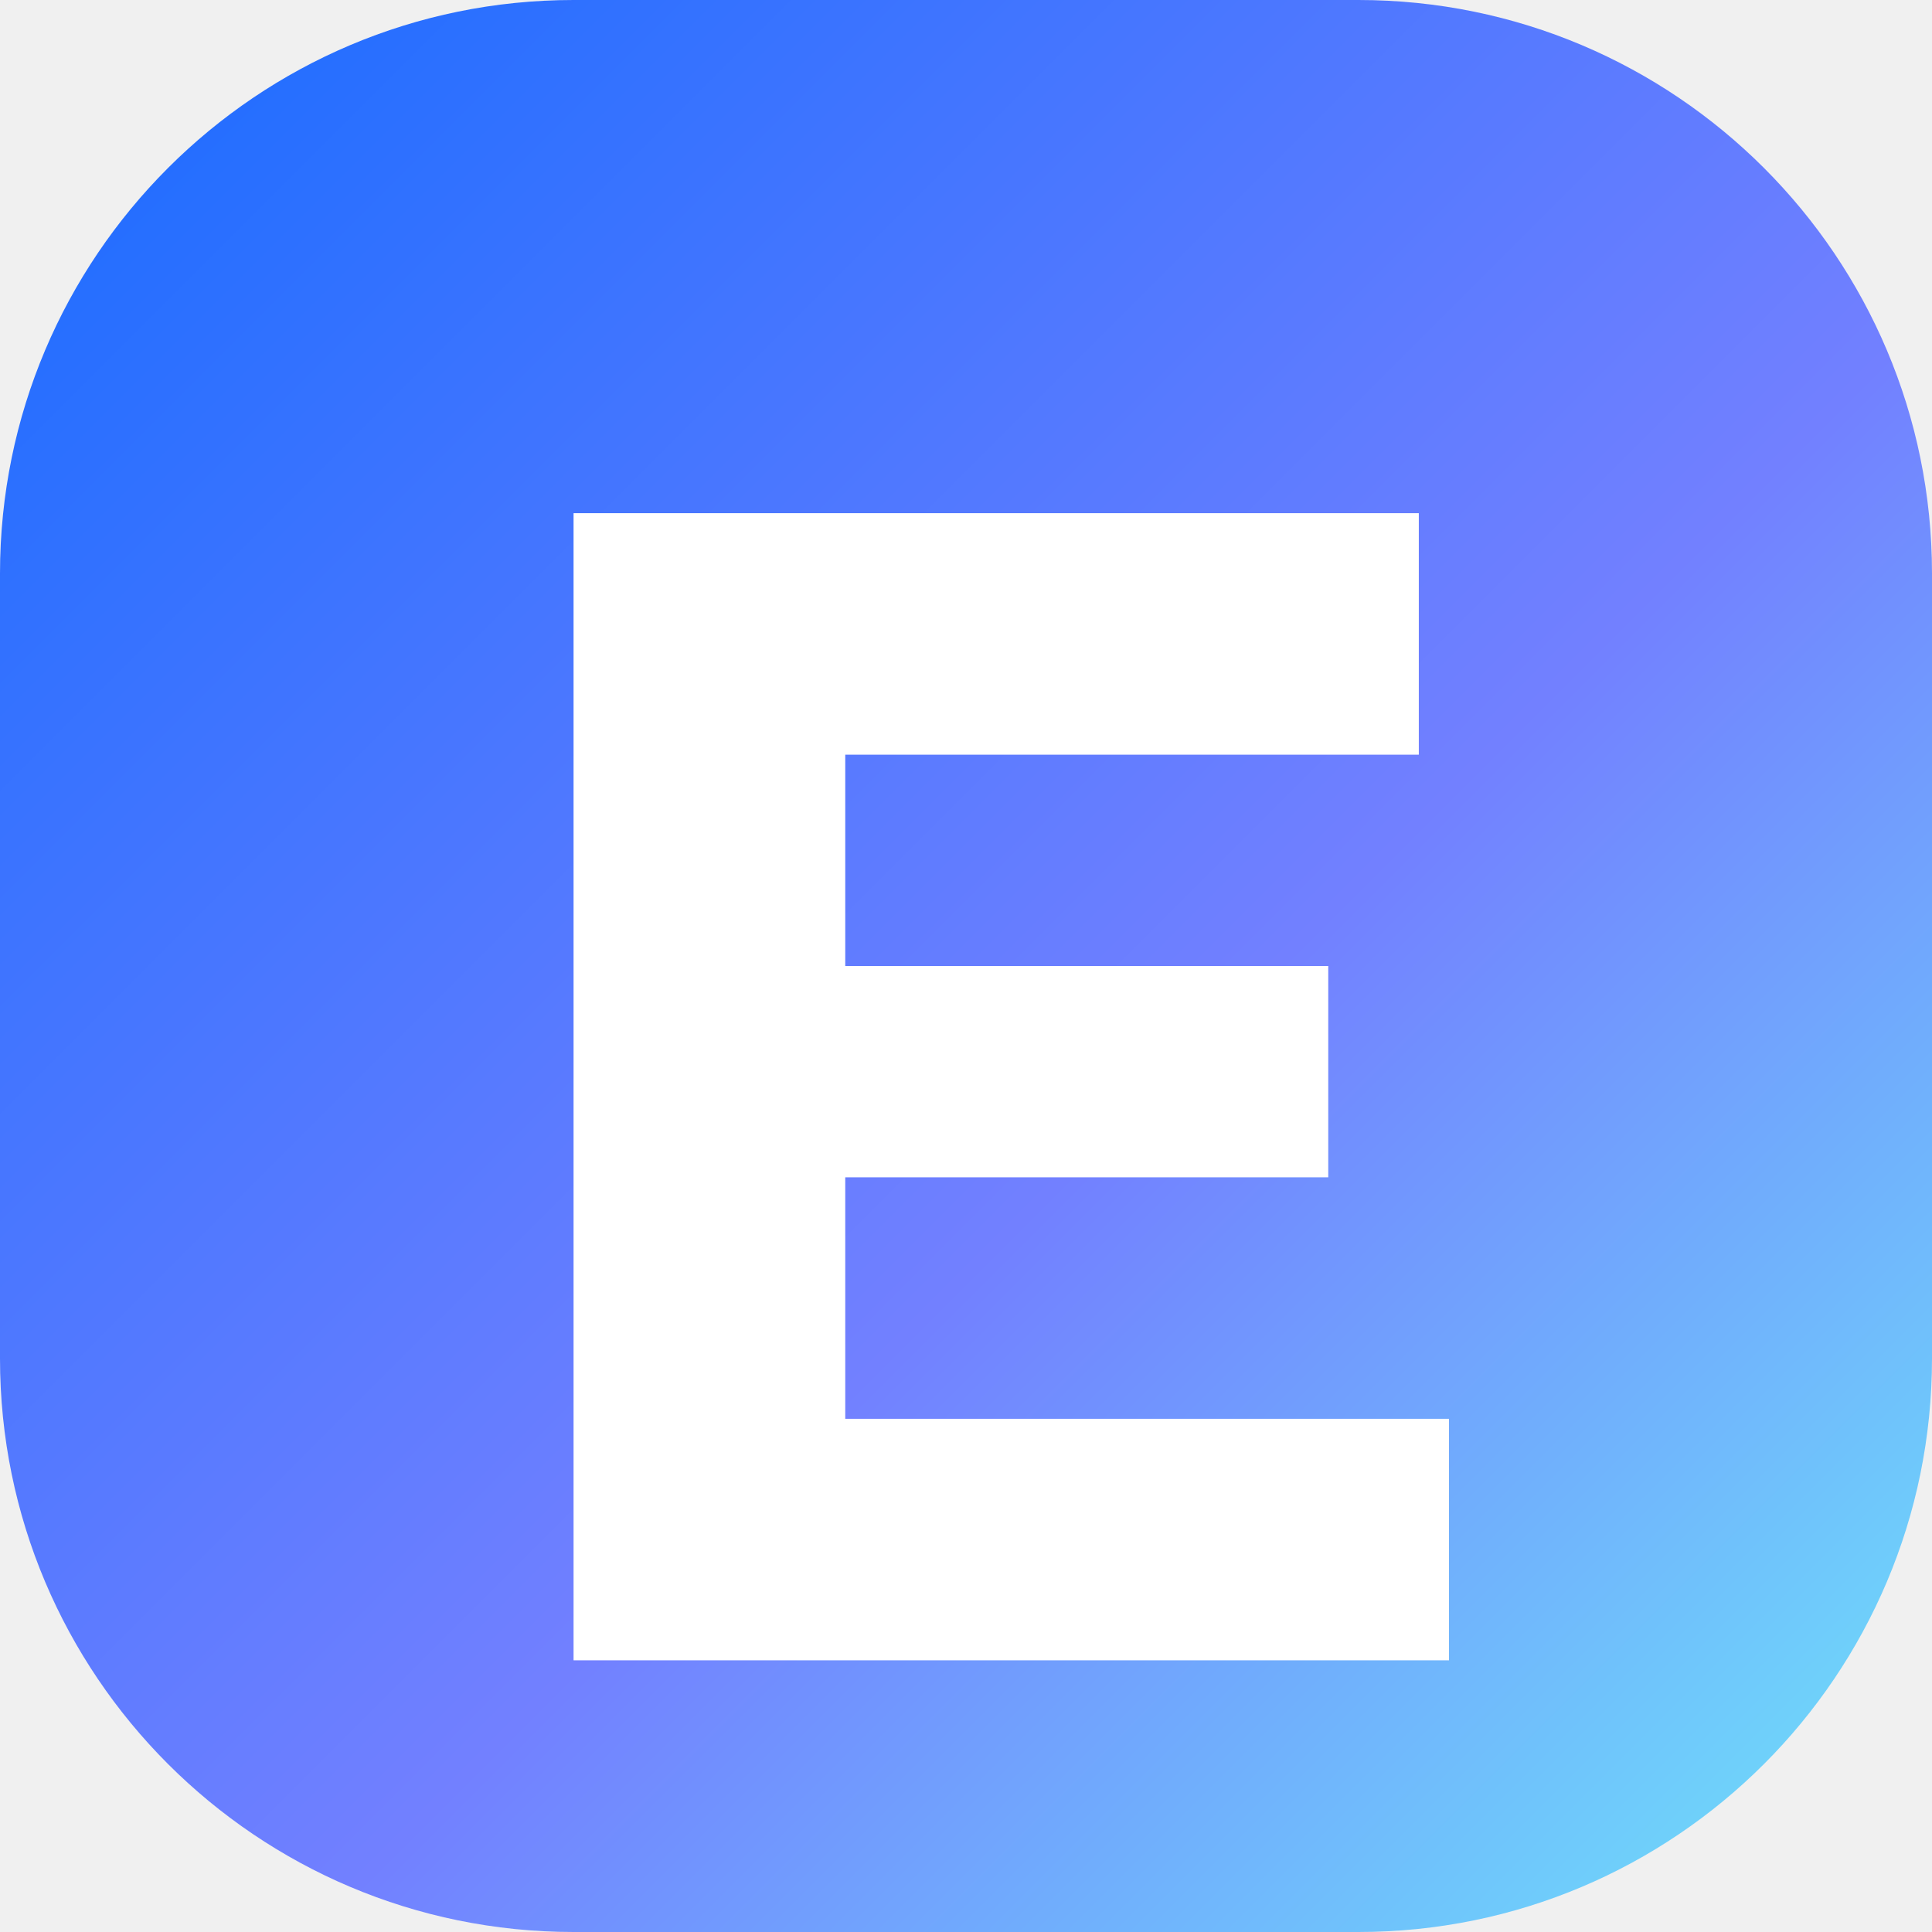
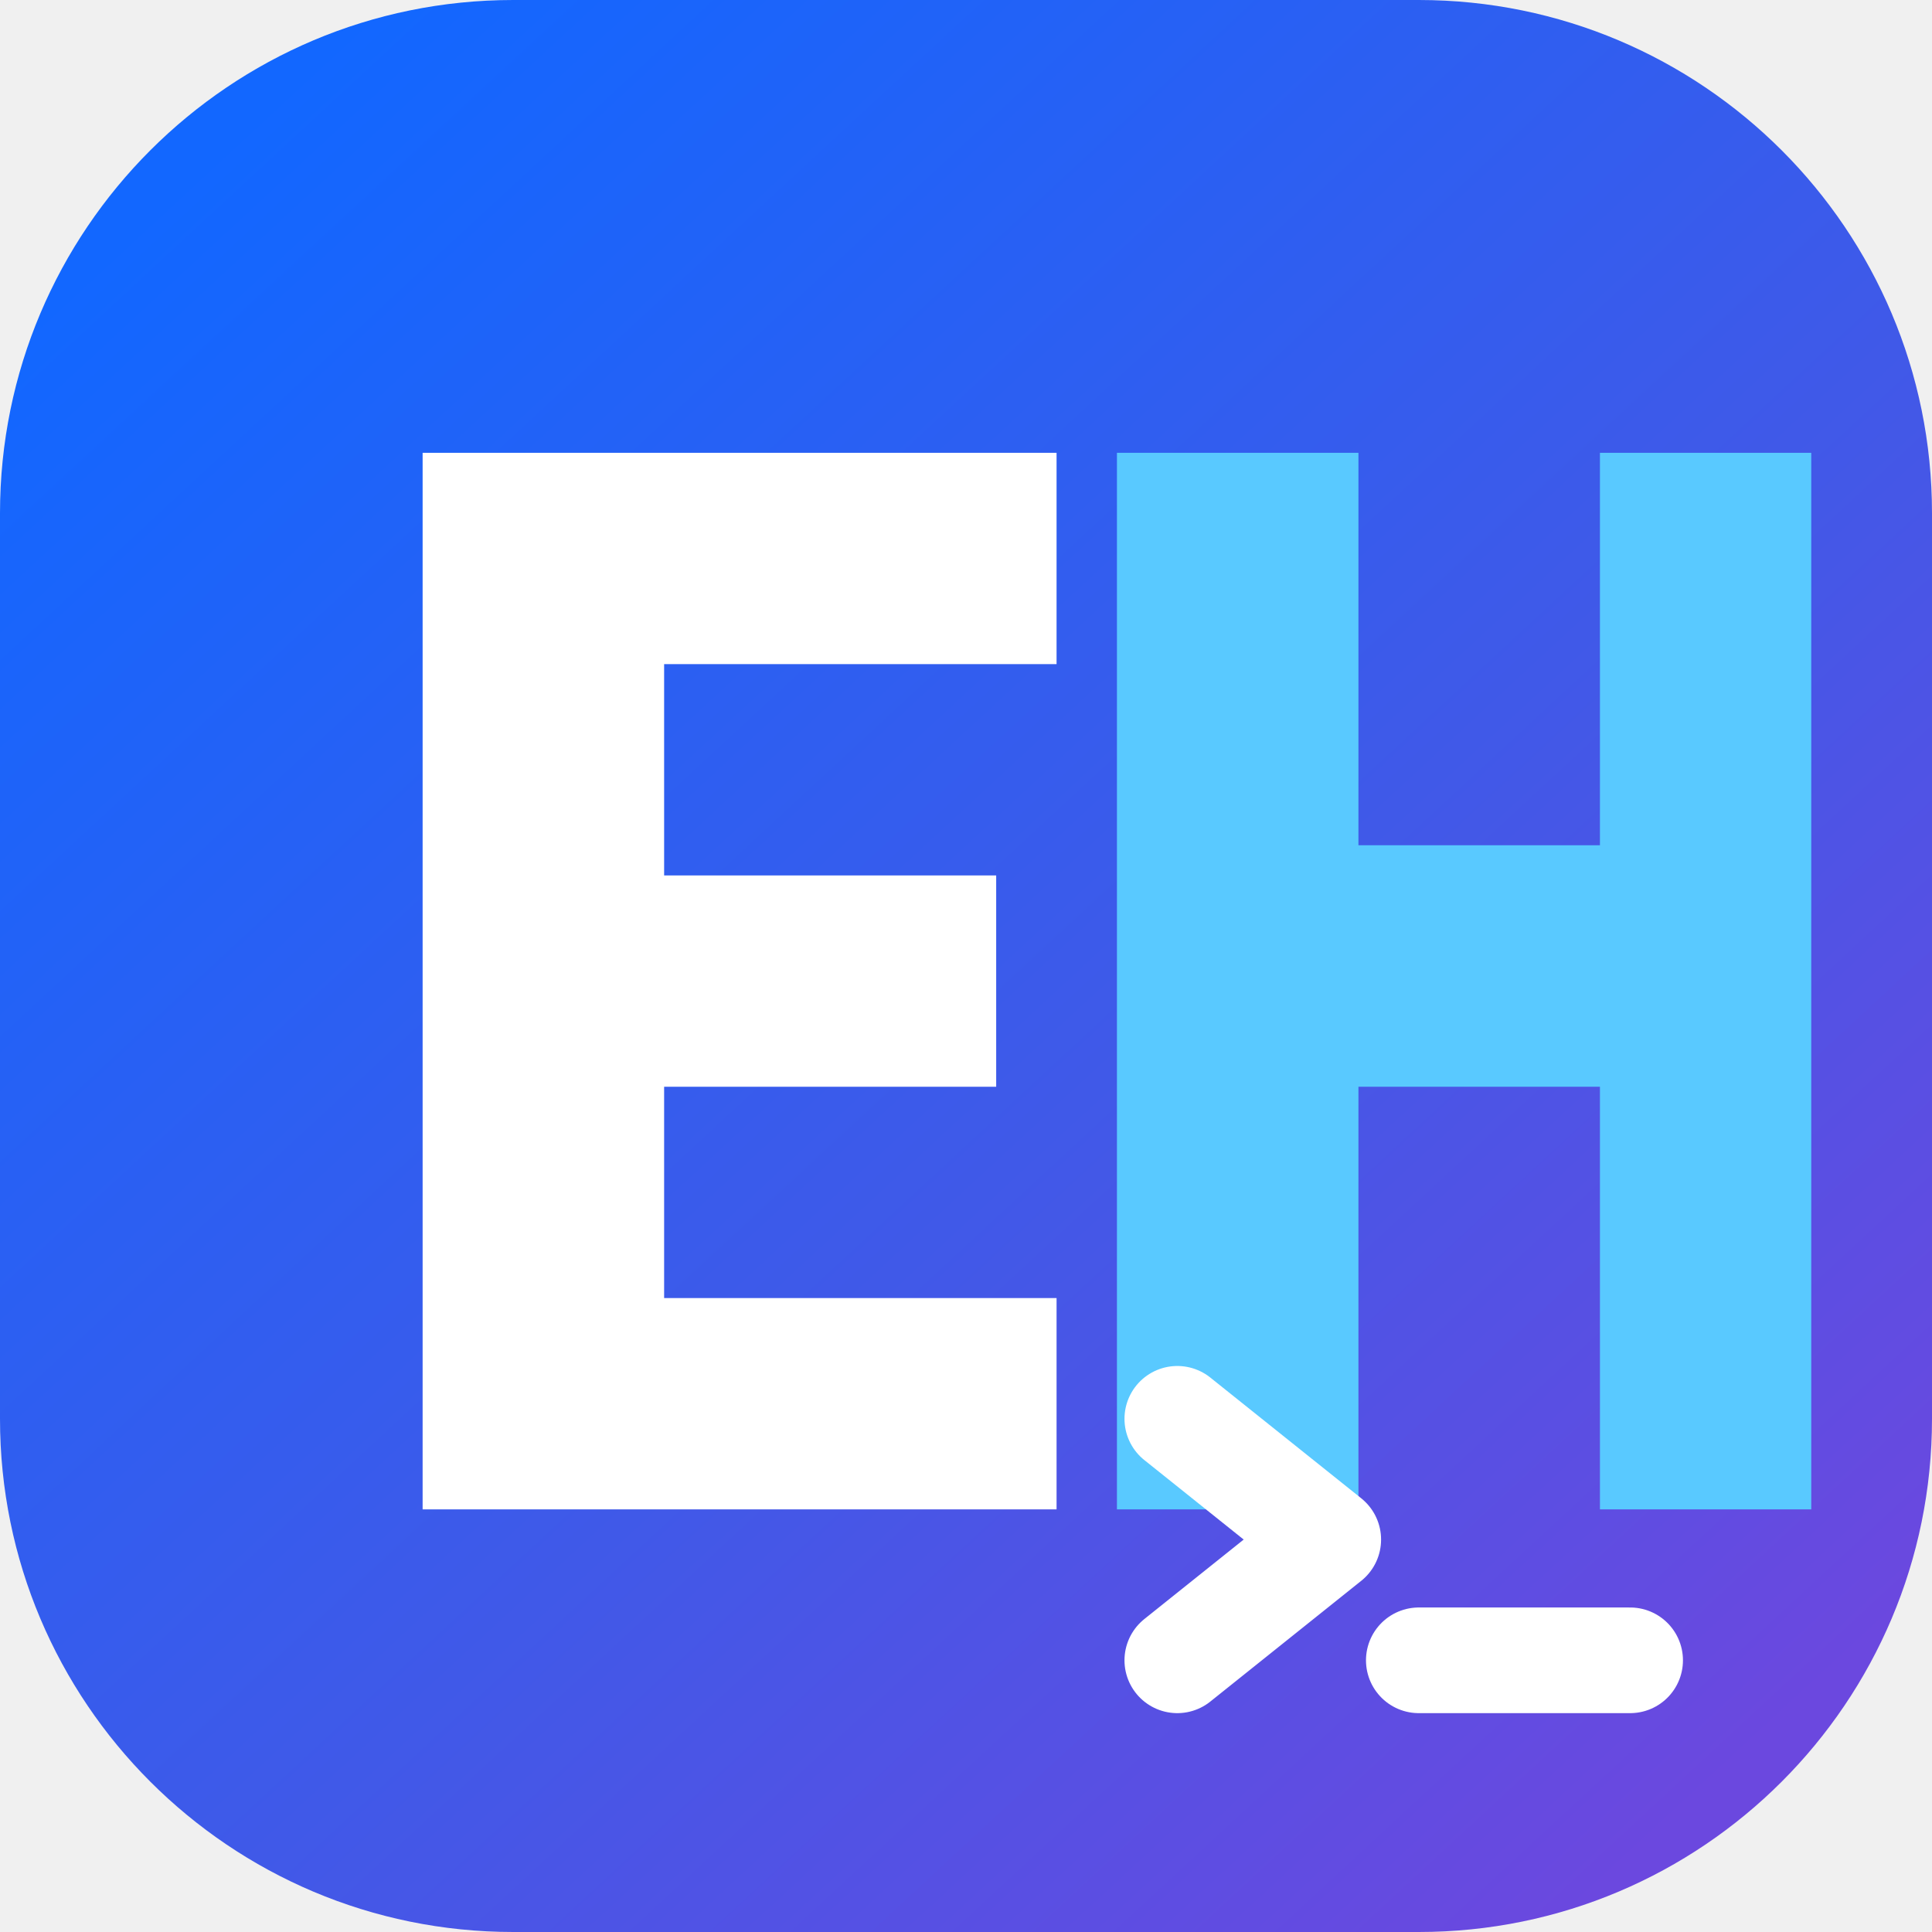
- <svg xmlns="http://www.w3.org/2000/svg" viewBox="0 0 64 64">
+ <svg xmlns="http://www.w3.org/2000/svg" viewBox="0 0 64 64" role="img" aria-label="ErrorHarbor EH monogram">
  <defs>
-     <linearGradient id="g" x1="0" y1="0" x2="1" y2="1">
-       <stop stop-color="#176bff" />
-       <stop offset=".58" stop-color="#7280ff" />
-       <stop offset="1" stop-color="#6ee7f9" />
+     <linearGradient id="g" x1="7" y1="5" x2="57" y2="59" gradientUnits="userSpaceOnUse">
+       <stop stop-color="#1267ff" />
+       <stop offset=".58" stop-color="#4059e8" />
+       <stop offset="1" stop-color="#6b48df" />
    </linearGradient>
  </defs>
-   <rect width="64" height="64" rx="19" fill="url(#g)" />
-   <path d="M19 17h28v8H28v7h16v7H28v8h20v8H19z" fill="white" />
+   <rect width="64" height="64" rx="17" fill="url(#g)" />
+   <path d="M14 15h21v7H22v7h11v7H22v7h13v7H14V15Z" fill="#fff" />
+   <path d="M37 15h8v13h8V15h7v35h-7V36h-8v14h-8V15Z" fill="#59c9ff" />
+   <path d="M39 47l5 4-5 4" fill="none" stroke="#fff" stroke-width="3.5" stroke-linecap="round" stroke-linejoin="round" />
+   <path d="M47 55h7" stroke="#fff" stroke-width="3.5" stroke-linecap="round" />
</svg>
